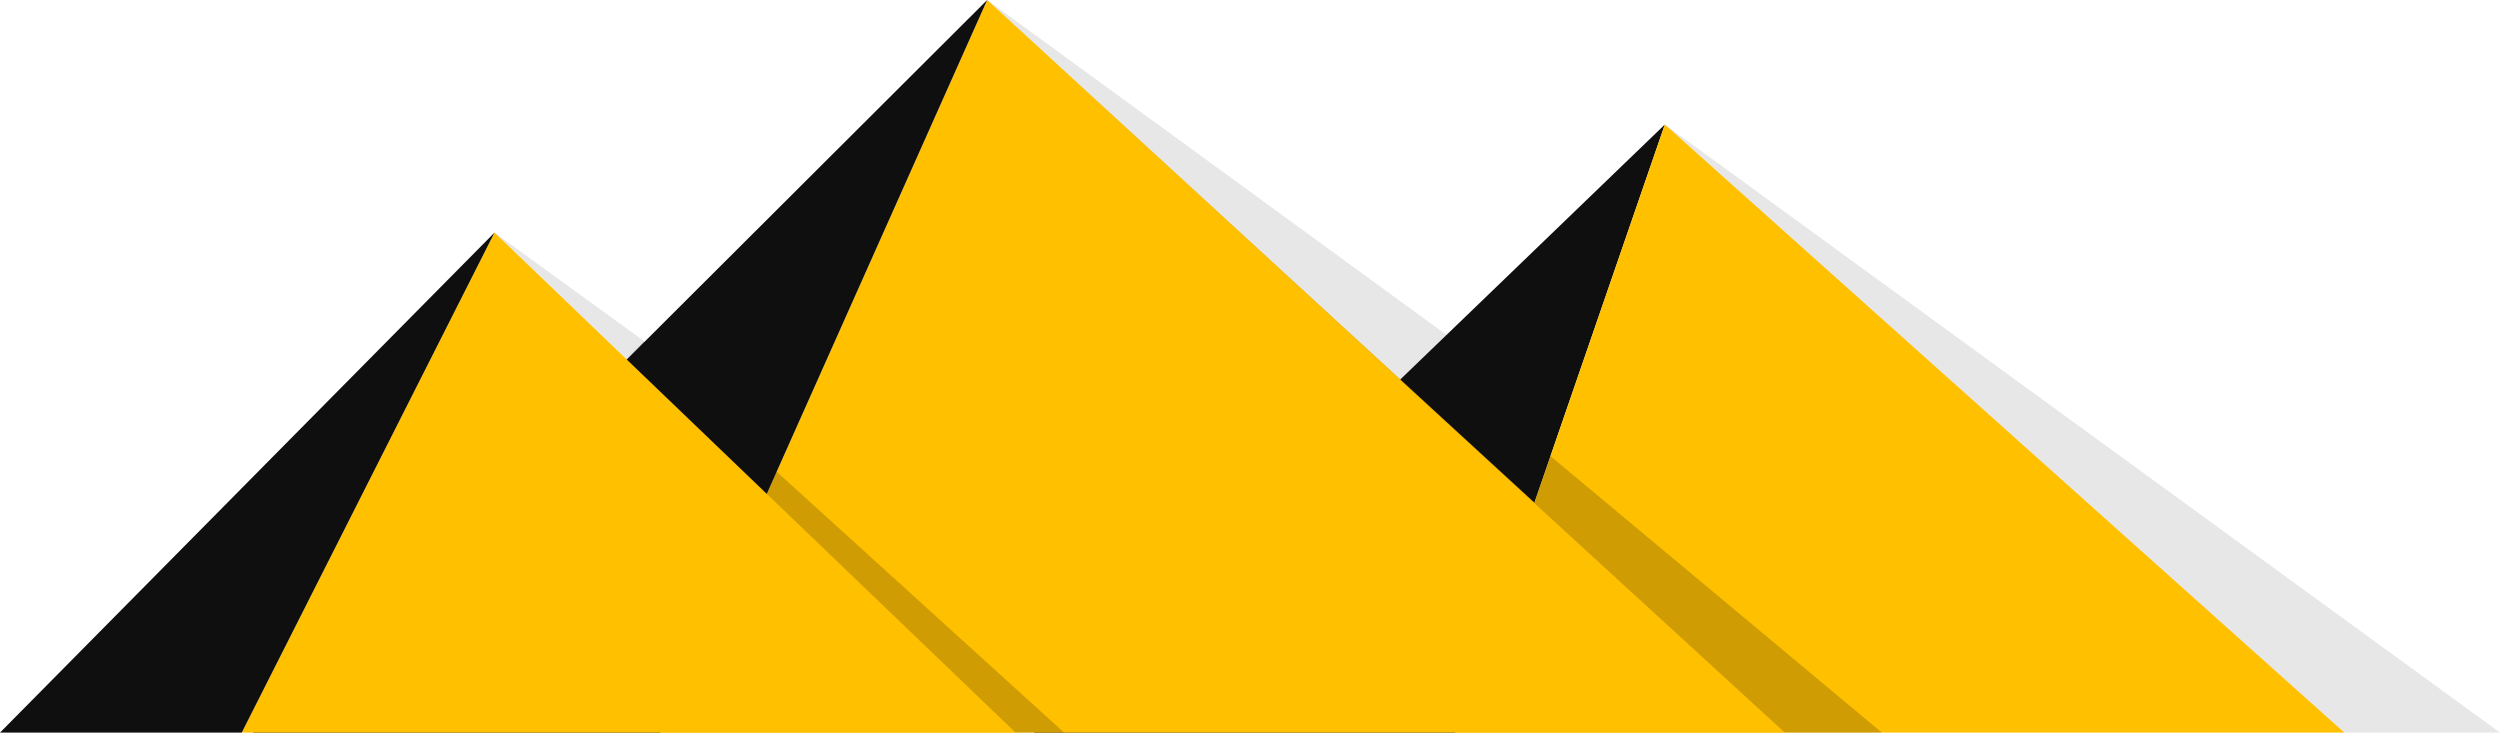
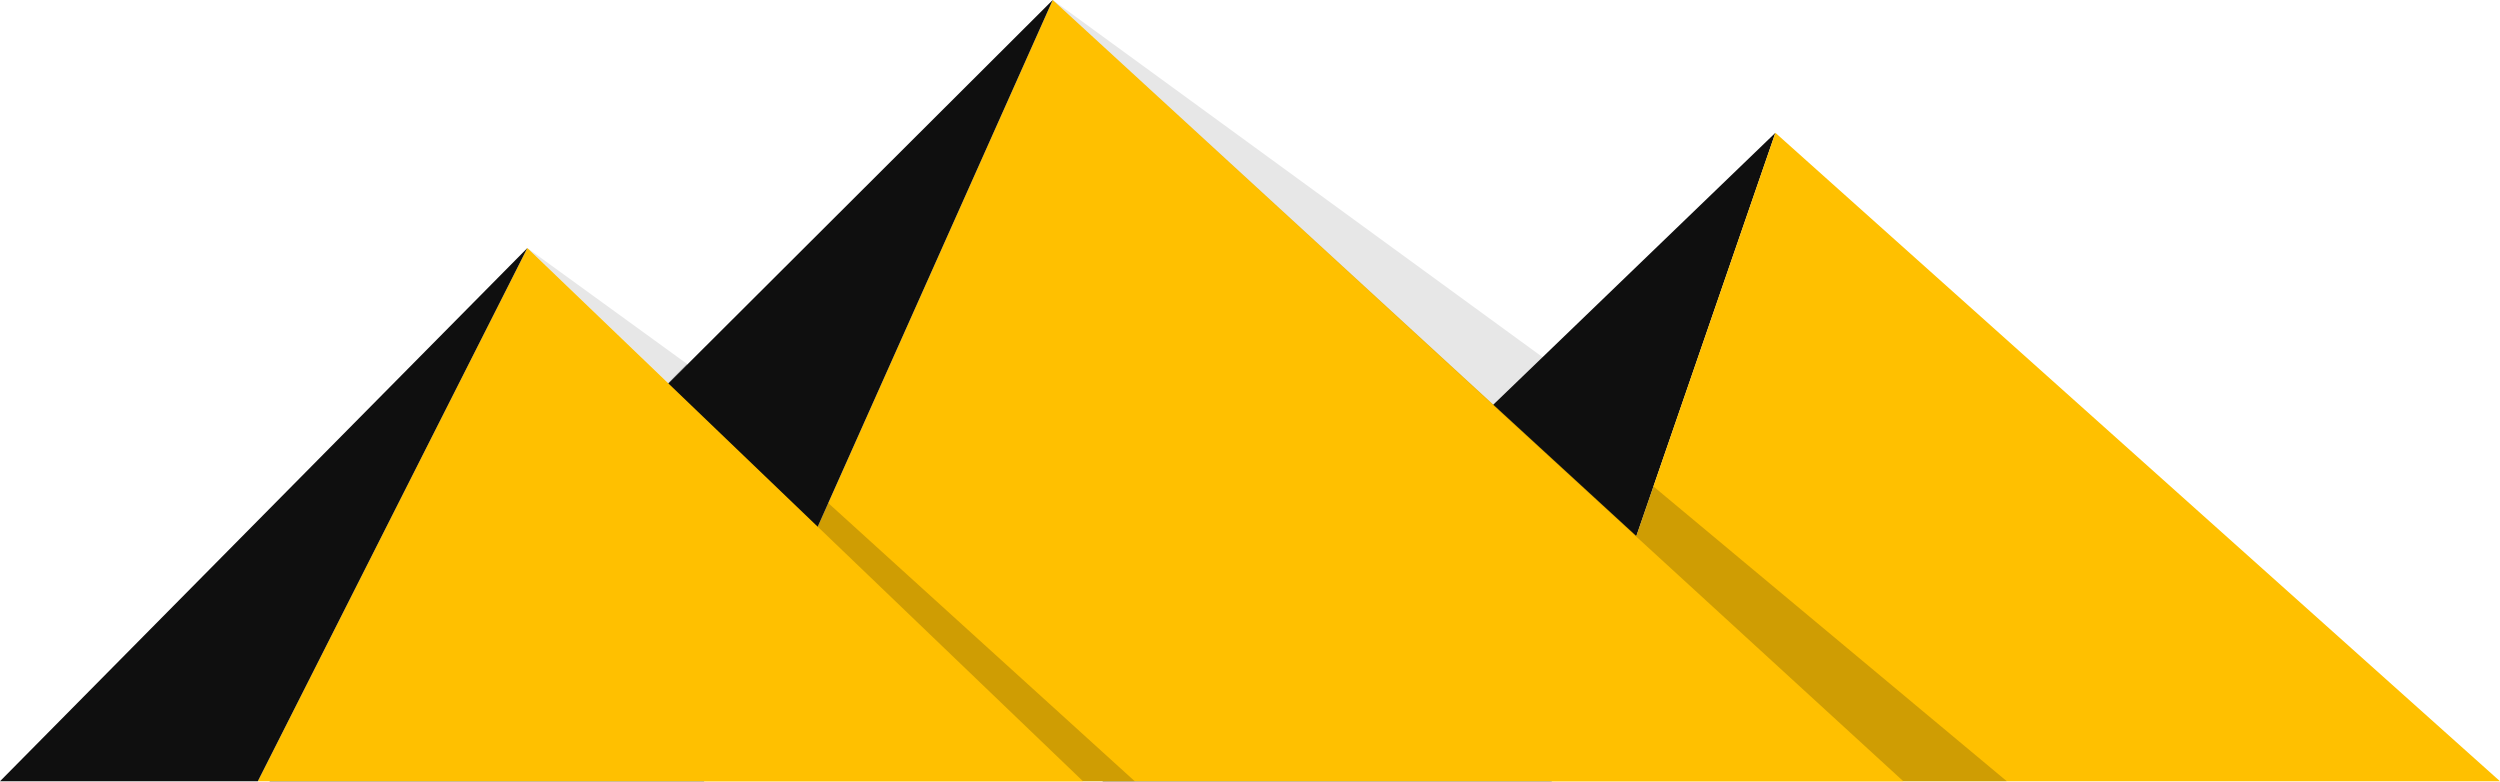
- <svg xmlns="http://www.w3.org/2000/svg" version="1.0" id="pyramids" x="0px" y="0px" viewBox="0 0 273 80" enable-background="new 0 0 273 80" xml:space="preserve">
+ <svg xmlns="http://www.w3.org/2000/svg" version="1.0" id="pyramids" x="0px" y="0px" viewBox="0 0 256 80" enable-background="new 0 0 256 80" xml:space="preserve">
  <g id="Khofo">
    <polygon id="foside" fill="#0F0F0F" points="112.9,80 181.8,13.6 158.9,80  " />
    <polygon id="foface" fill="#FFC000" points="158.9,80 181.8,13.6 256,80  " />
-     <polygon id="foshadow" opacity="0.1" fill="#0F0F0F" enable-background="new    " points="181.8,13.6 256,80 273,80  " />
  </g>
  <g id="Khafre">
    <polygon id="kface" fill="#FFC000" points="72.1,80 107.8,0 194.9,80  " />
    <polygon id="kside" fill="#0F0F0F" points="72.1,80 107.8,0 27.6,80  " />
    <path id="kshadow2" opacity="0.2" fill="#0F0F0F" enable-background="new    " d="M169.3,49.8l-1.8,5.1l-14.6-13.4l5.1-4.9   L169.3,49.8z M169.3,49.8l-1.8,5.1L194.9,80h10.6L169.3,49.8z" />
    <polygon id="kshadow1" opacity="0.1" fill="#0F0F0F" enable-background="new    " points="107.8,0 152.9,41.5 158,36.6  " />
  </g>
  <g id="Mankuare">
    <polygon id="mface" fill="#FFC000" points="110.9,80 54,25.4 26.4,80  " />
    <polygon id="mside" fill="#0F0F0F" points="0,80 54,25.4 26.4,80  " />
    <path id="mshadow2" opacity="0.2" fill="#0F0F0F" enable-background="new    " d="M84.8,51.5l-1.1,2.4L68.4,39.2l1.9-1.9L84.8,51.5   z M84.8,51.5l-1.1,2.4L110.9,80h5.3L84.8,51.5z" />
    <polygon id="mshadow1" opacity="0.1" fill="#0F0F0F" enable-background="new    " points="70.4,37.3 54,25.4 68.4,39.2  " />
  </g>
</svg>
